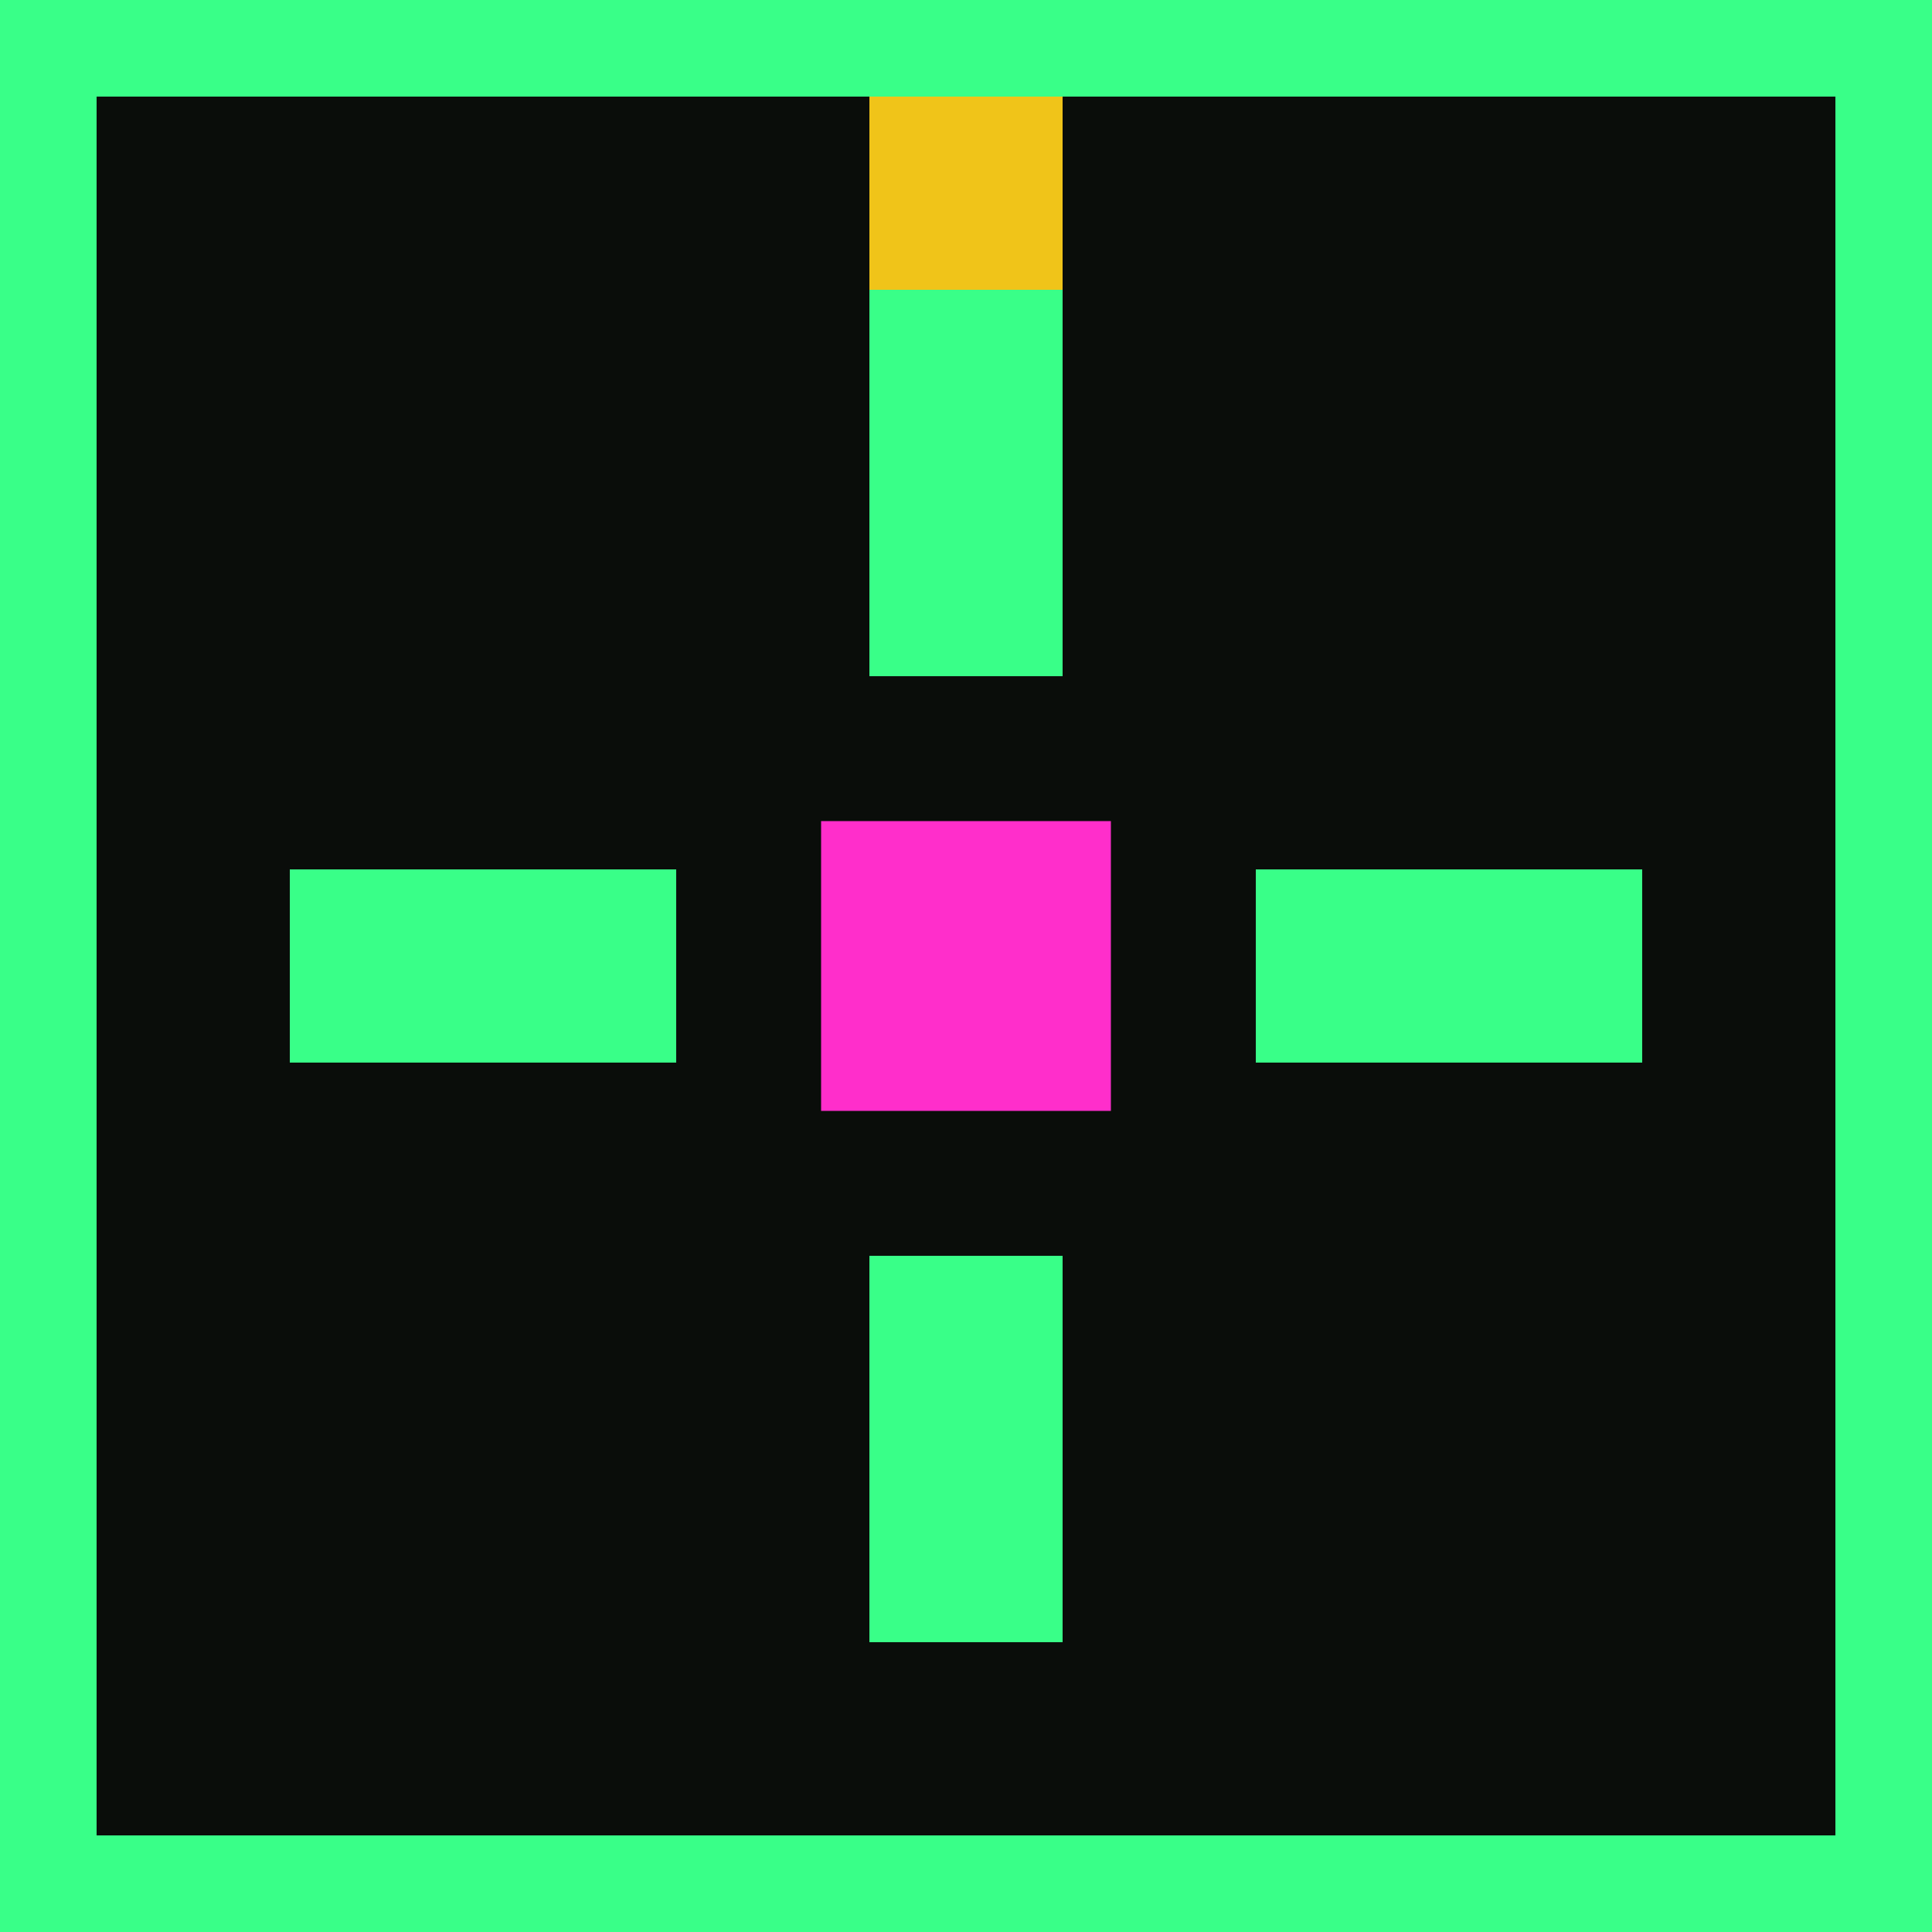
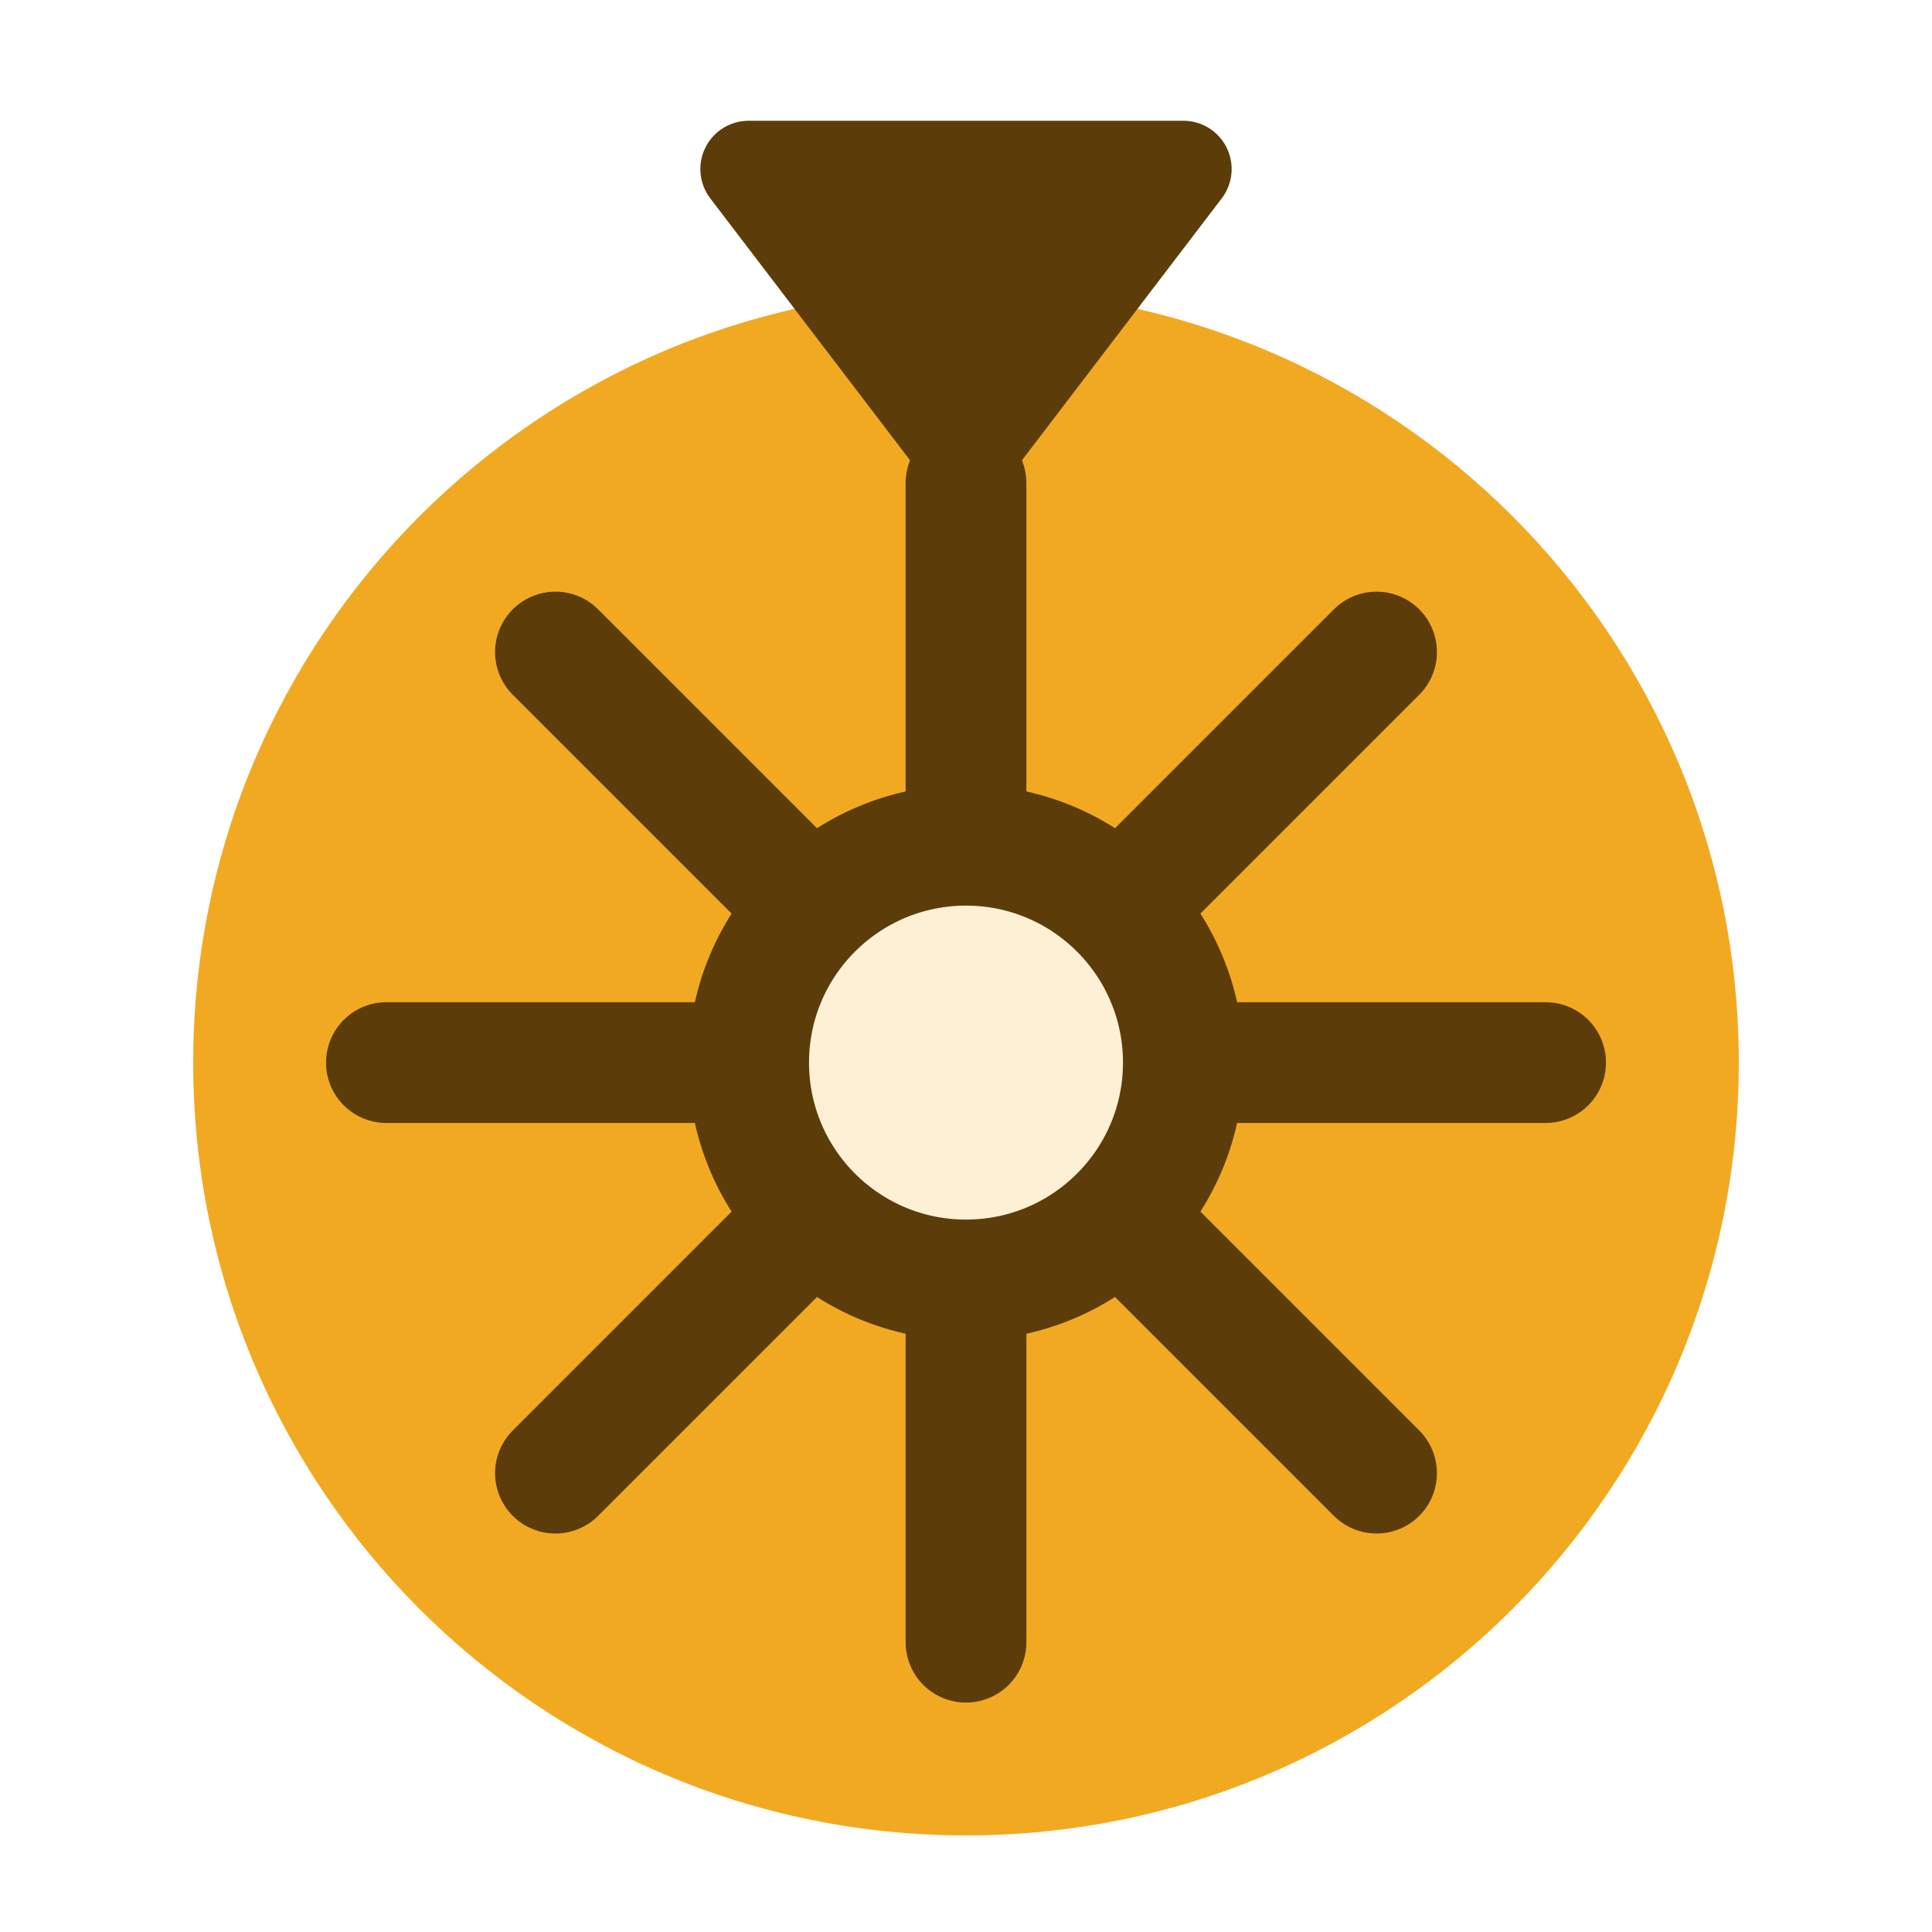
<svg xmlns="http://www.w3.org/2000/svg" viewBox="0 0 40 40" width="40" height="40">
-   <rect x="1" y="1" width="38" height="38" fill="#0a0d0a" stroke="#39ff88" stroke-width="2" />
-   <rect x="18" y="6" width="4" height="8" fill="#39ff88" />
-   <rect x="18" y="26" width="4" height="8" fill="#39ff88" />
-   <rect x="6" y="18" width="8" height="4" fill="#39ff88" />
-   <rect x="26" y="18" width="8" height="4" fill="#39ff88" />
-   <rect x="17" y="17" width="6" height="6" fill="#ff2ecb" />
-   <rect x="18" y="2" width="4" height="4" fill="#f0c419" />
+   <circle cx="20" cy="22" r="16" fill="#f2a922" />
+   <g stroke="#5c3d0a" stroke-width="2.5" stroke-linecap="round">
+     <path d="M20 10v24" />
+     <path d="M8 22h24" />
+     <path d="M11.5 13.5l17 17" />
+     <path d="M28.5 13.5l-17 17" />
+   </g>
+   <circle cx="20" cy="22" r="4.5" fill="#fdf0d5" stroke="#5c3d0a" stroke-width="2.5" />
+   <path d="M15.5 2.5h9a1 1 0 0 1 .8 1.6L20.8 10a1 1 0 0 1-1.6 0l-4.5-5.9a1 1 0 0 1 .8-1.6z" fill="#5c3d0a" />
</svg>
